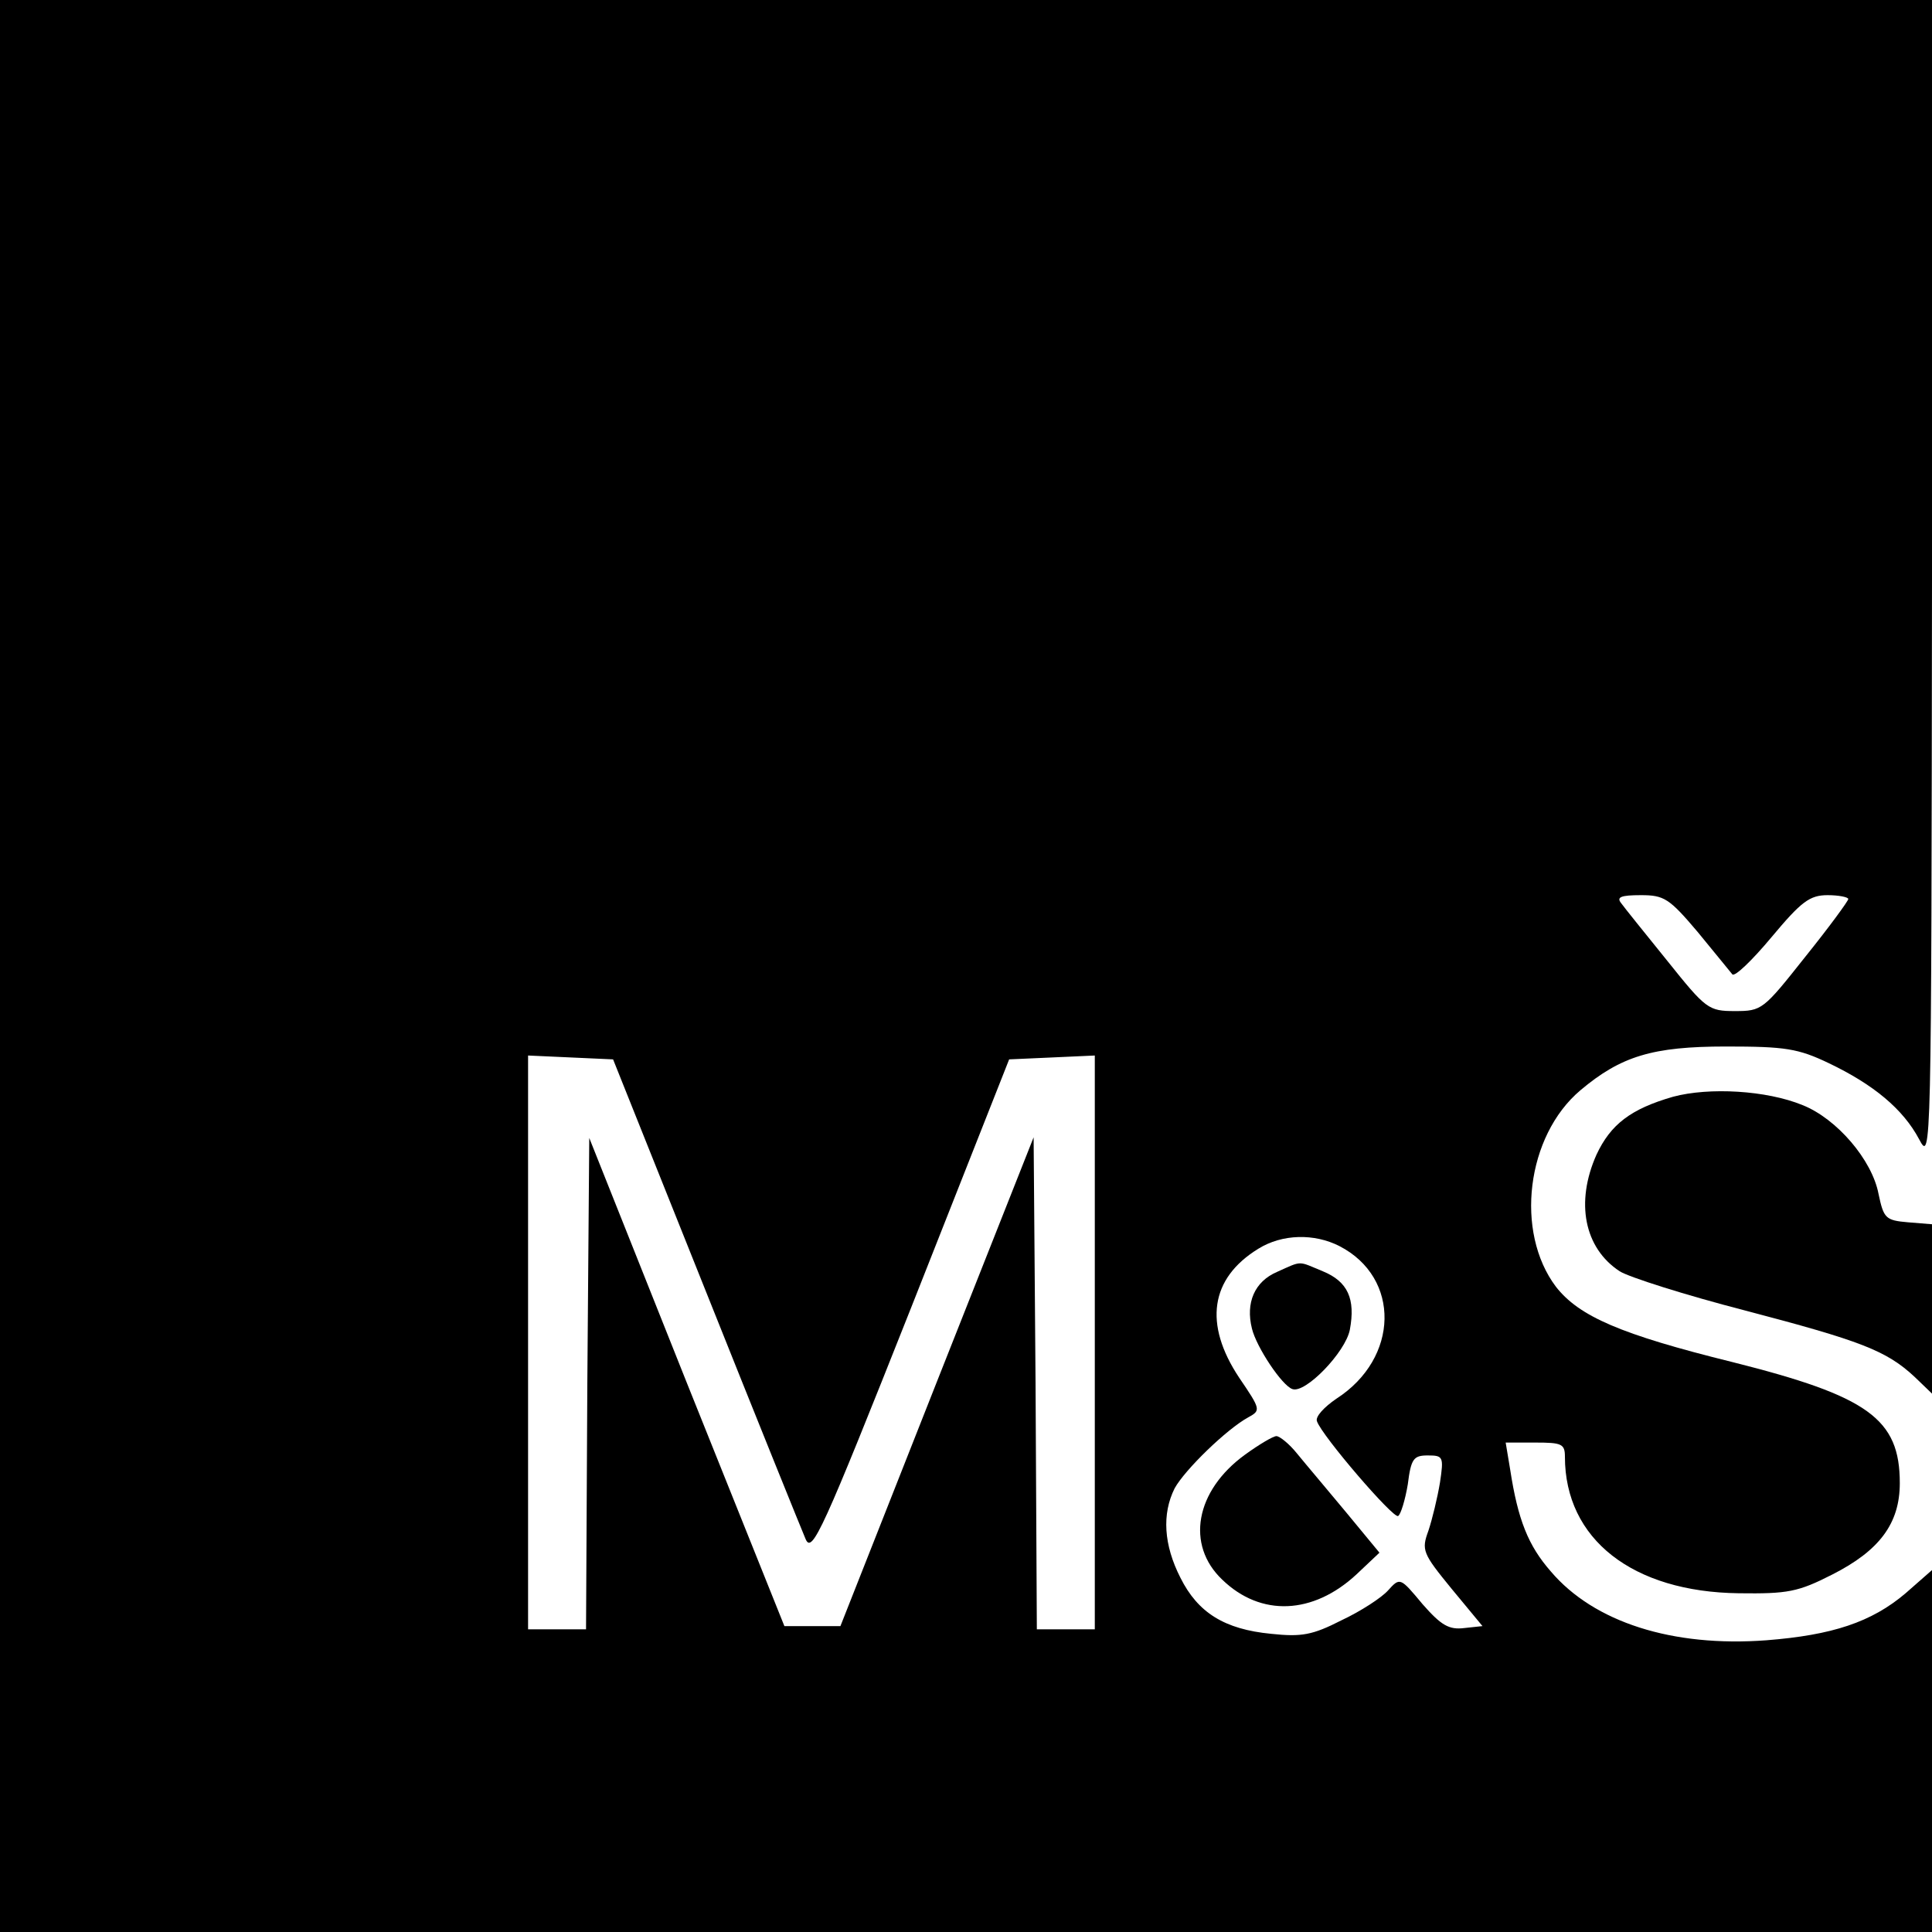
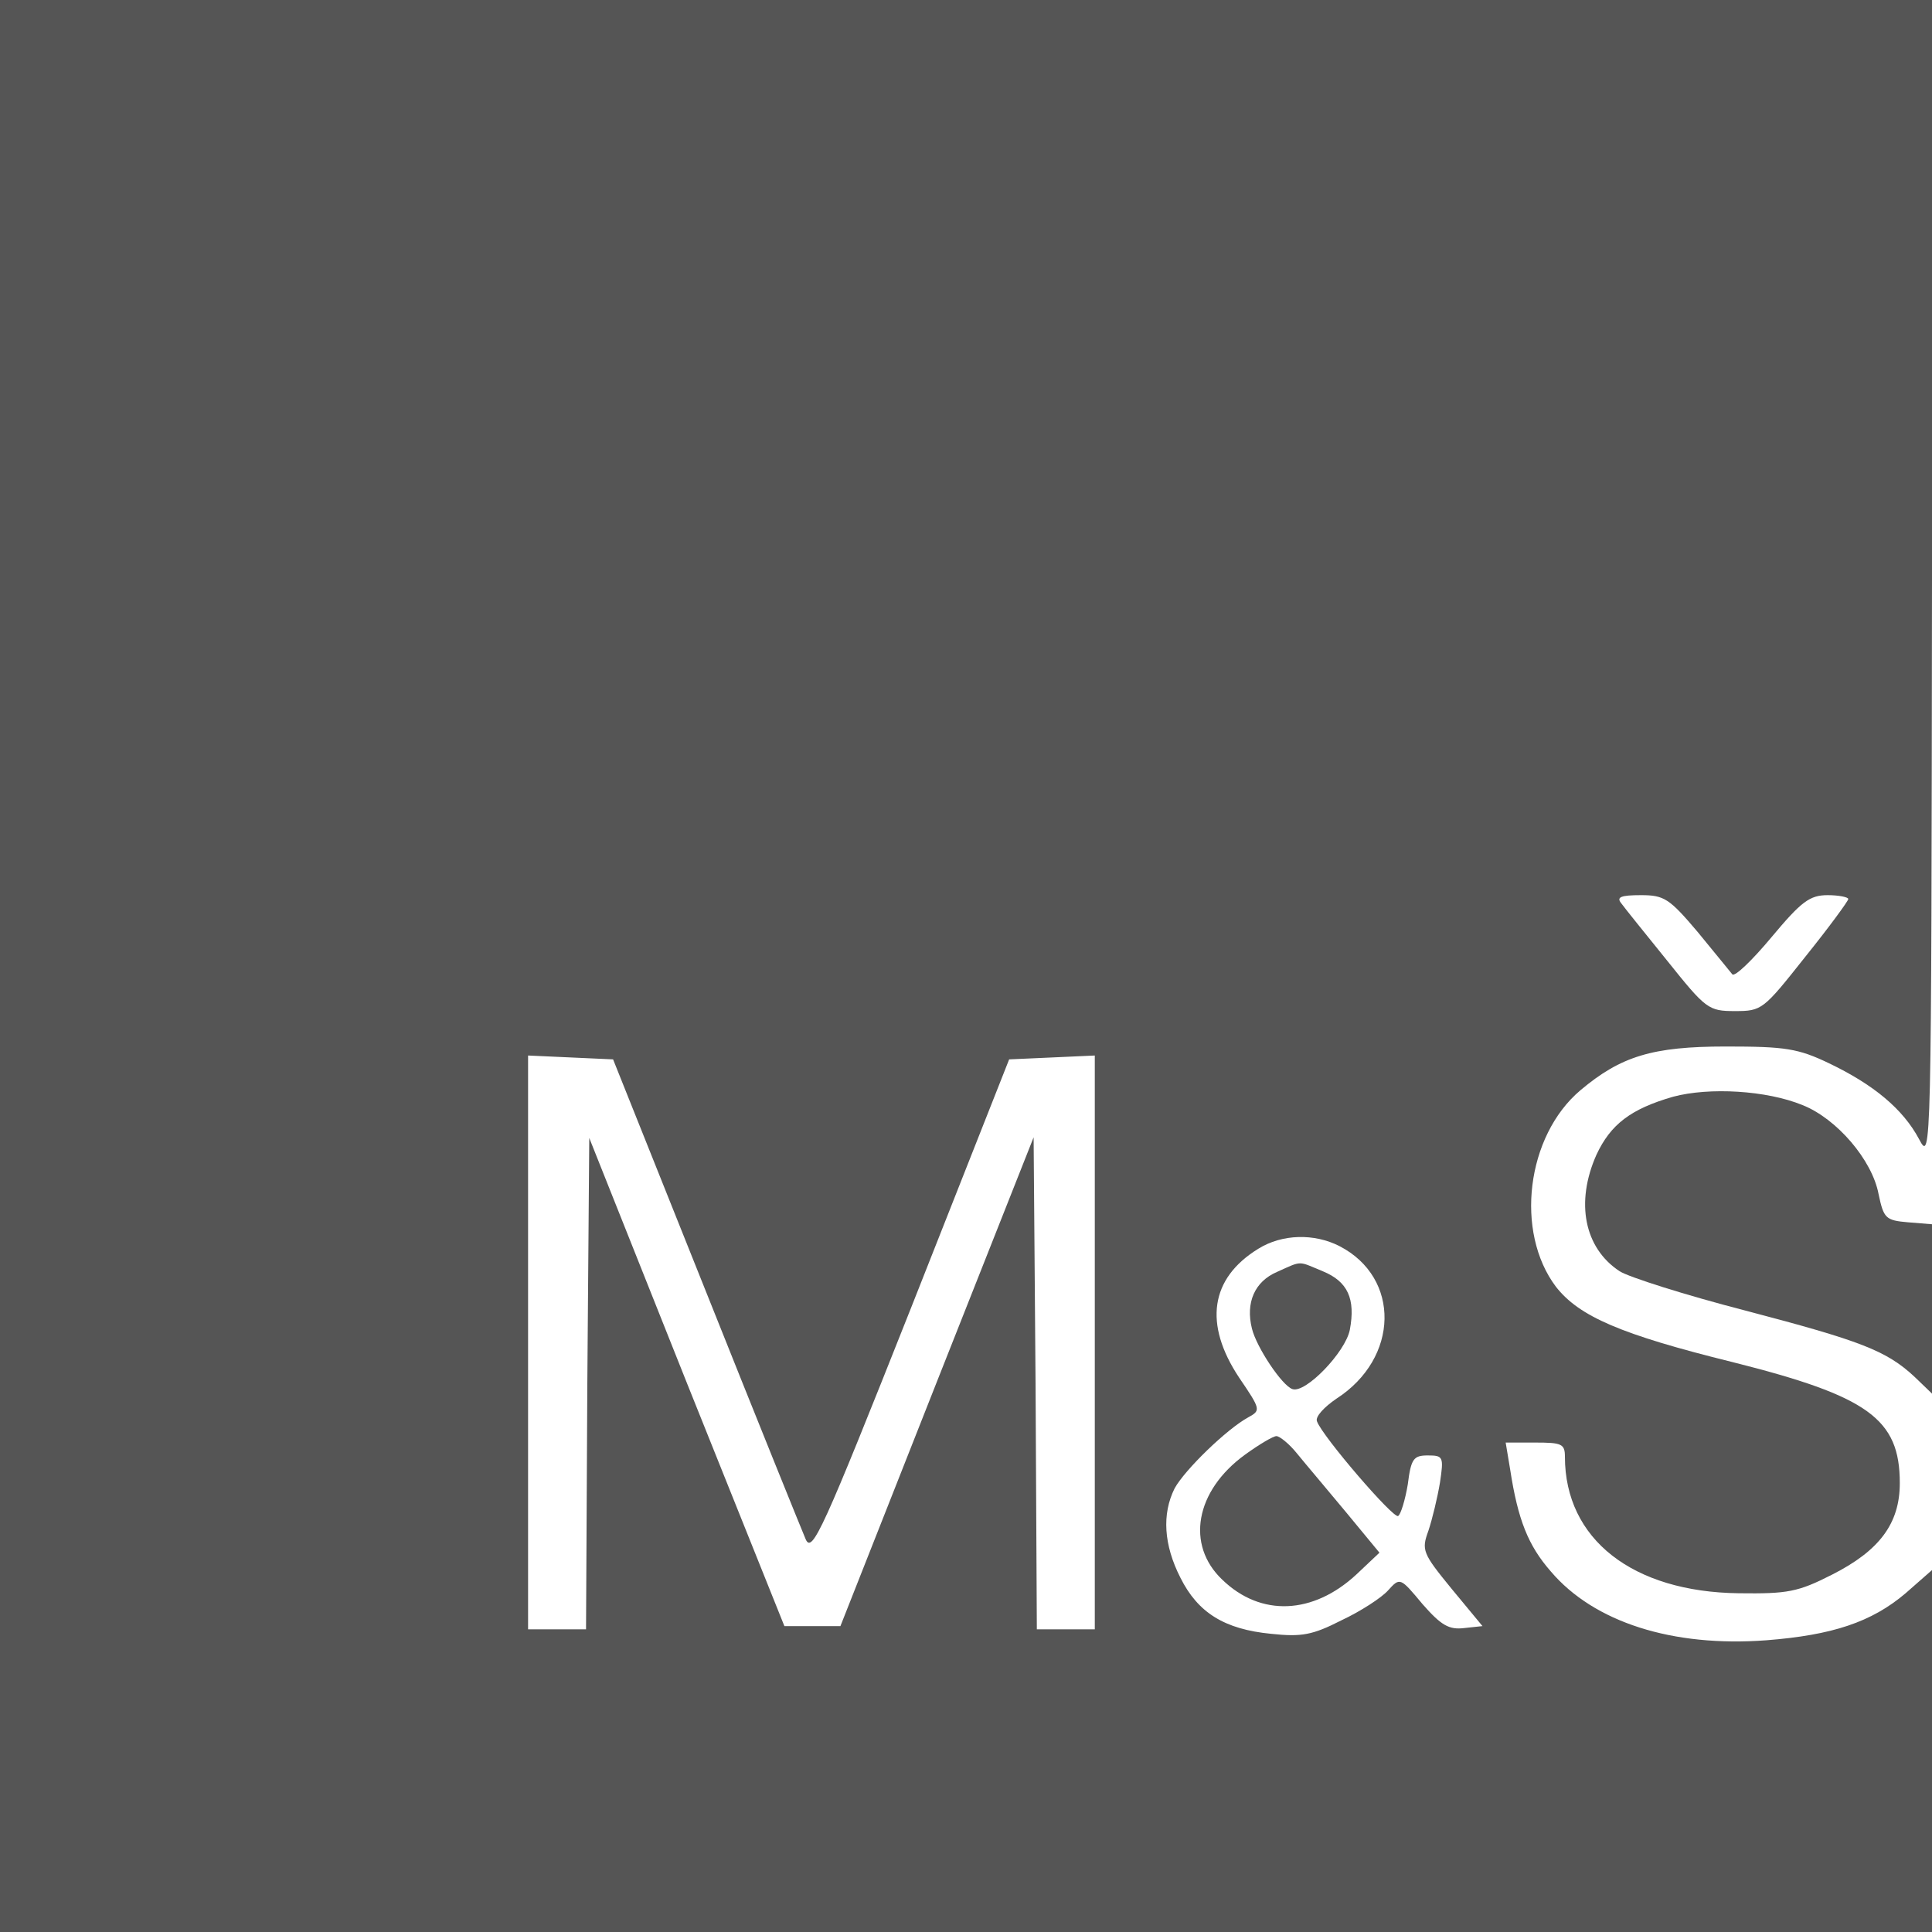
- <svg xmlns="http://www.w3.org/2000/svg" version="1.0" width="300pt" height="300pt" viewBox="0 0 300 300" preserveAspectRatio="xMidYMid meet">
+ <svg xmlns="http://www.w3.org/2000/svg" version="1.0" width="300pt" height="300pt" fill="#555" viewBox="0 0 300 300" preserveAspectRatio="xMidYMid meet">
  <g transform="translate(0,300) scale(0.1,-0.1)" stroke="none">
    <path d="M0 1500 l0 -1500 1500 0 1500 0 0 281 0 281 -41 -36 c-53 -45 -114 -65 -216 -73 -146 -11 -268 28 -335 107 -35 40 -51 80 -63 158 l-7 42 46 0 c41 0 46 -2 46 -22 0 -128 105 -210 270 -212 76 -1 92 2 145 29 73 37 105 79 105 142 0 100 -49 135 -260 188 -174 43 -238 71 -274 117 -64 85 -46 234 38 305 63 53 112 68 226 68 92 0 112 -3 160 -26 69 -33 115 -71 140 -118 19 -36 19 -29 20 867 l0 902 -1500 0 -1500 0 0 -1500z m2636 53 c26 -32 51 -62 54 -66 4 -4 31 22 61 58 46 55 59 65 87 65 17 0 32 -3 32 -6 0 -3 -30 -44 -67 -90 -65 -82 -67 -84 -109 -84 -41 0 -45 3 -105 78 -34 42 -67 83 -72 90 -7 9 0 12 31 12 36 0 44 -5 88 -57z m-1540 -558 c79 -198 149 -371 155 -385 10 -23 26 12 164 360 l152 385 67 3 66 3 0 -446 0 -445 -45 0 -45 0 -2 382 -3 382 -150 -379 -150 -380 -44 0 -43 0 -152 379 -151 379 -3 -381 -2 -382 -45 0 -45 0 0 445 0 446 66 -3 66 -3 144 -360z m984 70 c95 -49 93 -174 -5 -237 -19 -13 -33 -28 -30 -35 8 -23 119 -152 126 -147 4 2 11 25 15 49 5 40 9 45 31 45 24 0 25 -2 19 -42 -4 -24 -12 -57 -18 -75 -11 -30 -9 -35 36 -90 l48 -58 -28 -3 c-24 -3 -36 4 -65 37 -35 42 -35 42 -54 21 -10 -11 -42 -32 -72 -46 -45 -23 -62 -26 -109 -21 -73 7 -114 33 -141 87 -26 51 -29 99 -9 139 16 29 81 92 114 110 20 11 20 12 -14 62 -55 83 -45 154 30 200 37 23 87 24 126 4z" />
    <path d="M1983 1025 c-35 -15 -49 -48 -39 -88 7 -29 47 -89 63 -94 20 -7 82 57 89 92 9 48 -3 75 -42 91 -39 16 -31 17 -71 -1z" />
    <path d="M1933 741 c-77 -56 -92 -140 -35 -194 60 -58 141 -54 208 8 l36 34 -52 63 c-29 35 -63 75 -76 91 -12 15 -27 27 -32 27 -5 0 -27 -13 -49 -29z" />
    <path d="M2598 1297 c-66 -19 -97 -43 -119 -90 -33 -74 -19 -145 36 -181 14 -9 102 -37 195 -61 179 -47 219 -62 263 -103 l27 -26 0 132 0 131 -37 3 c-35 3 -38 6 -46 44 -10 53 -65 117 -118 138 -56 23 -145 28 -201 13z" />
  </g>
</svg>
